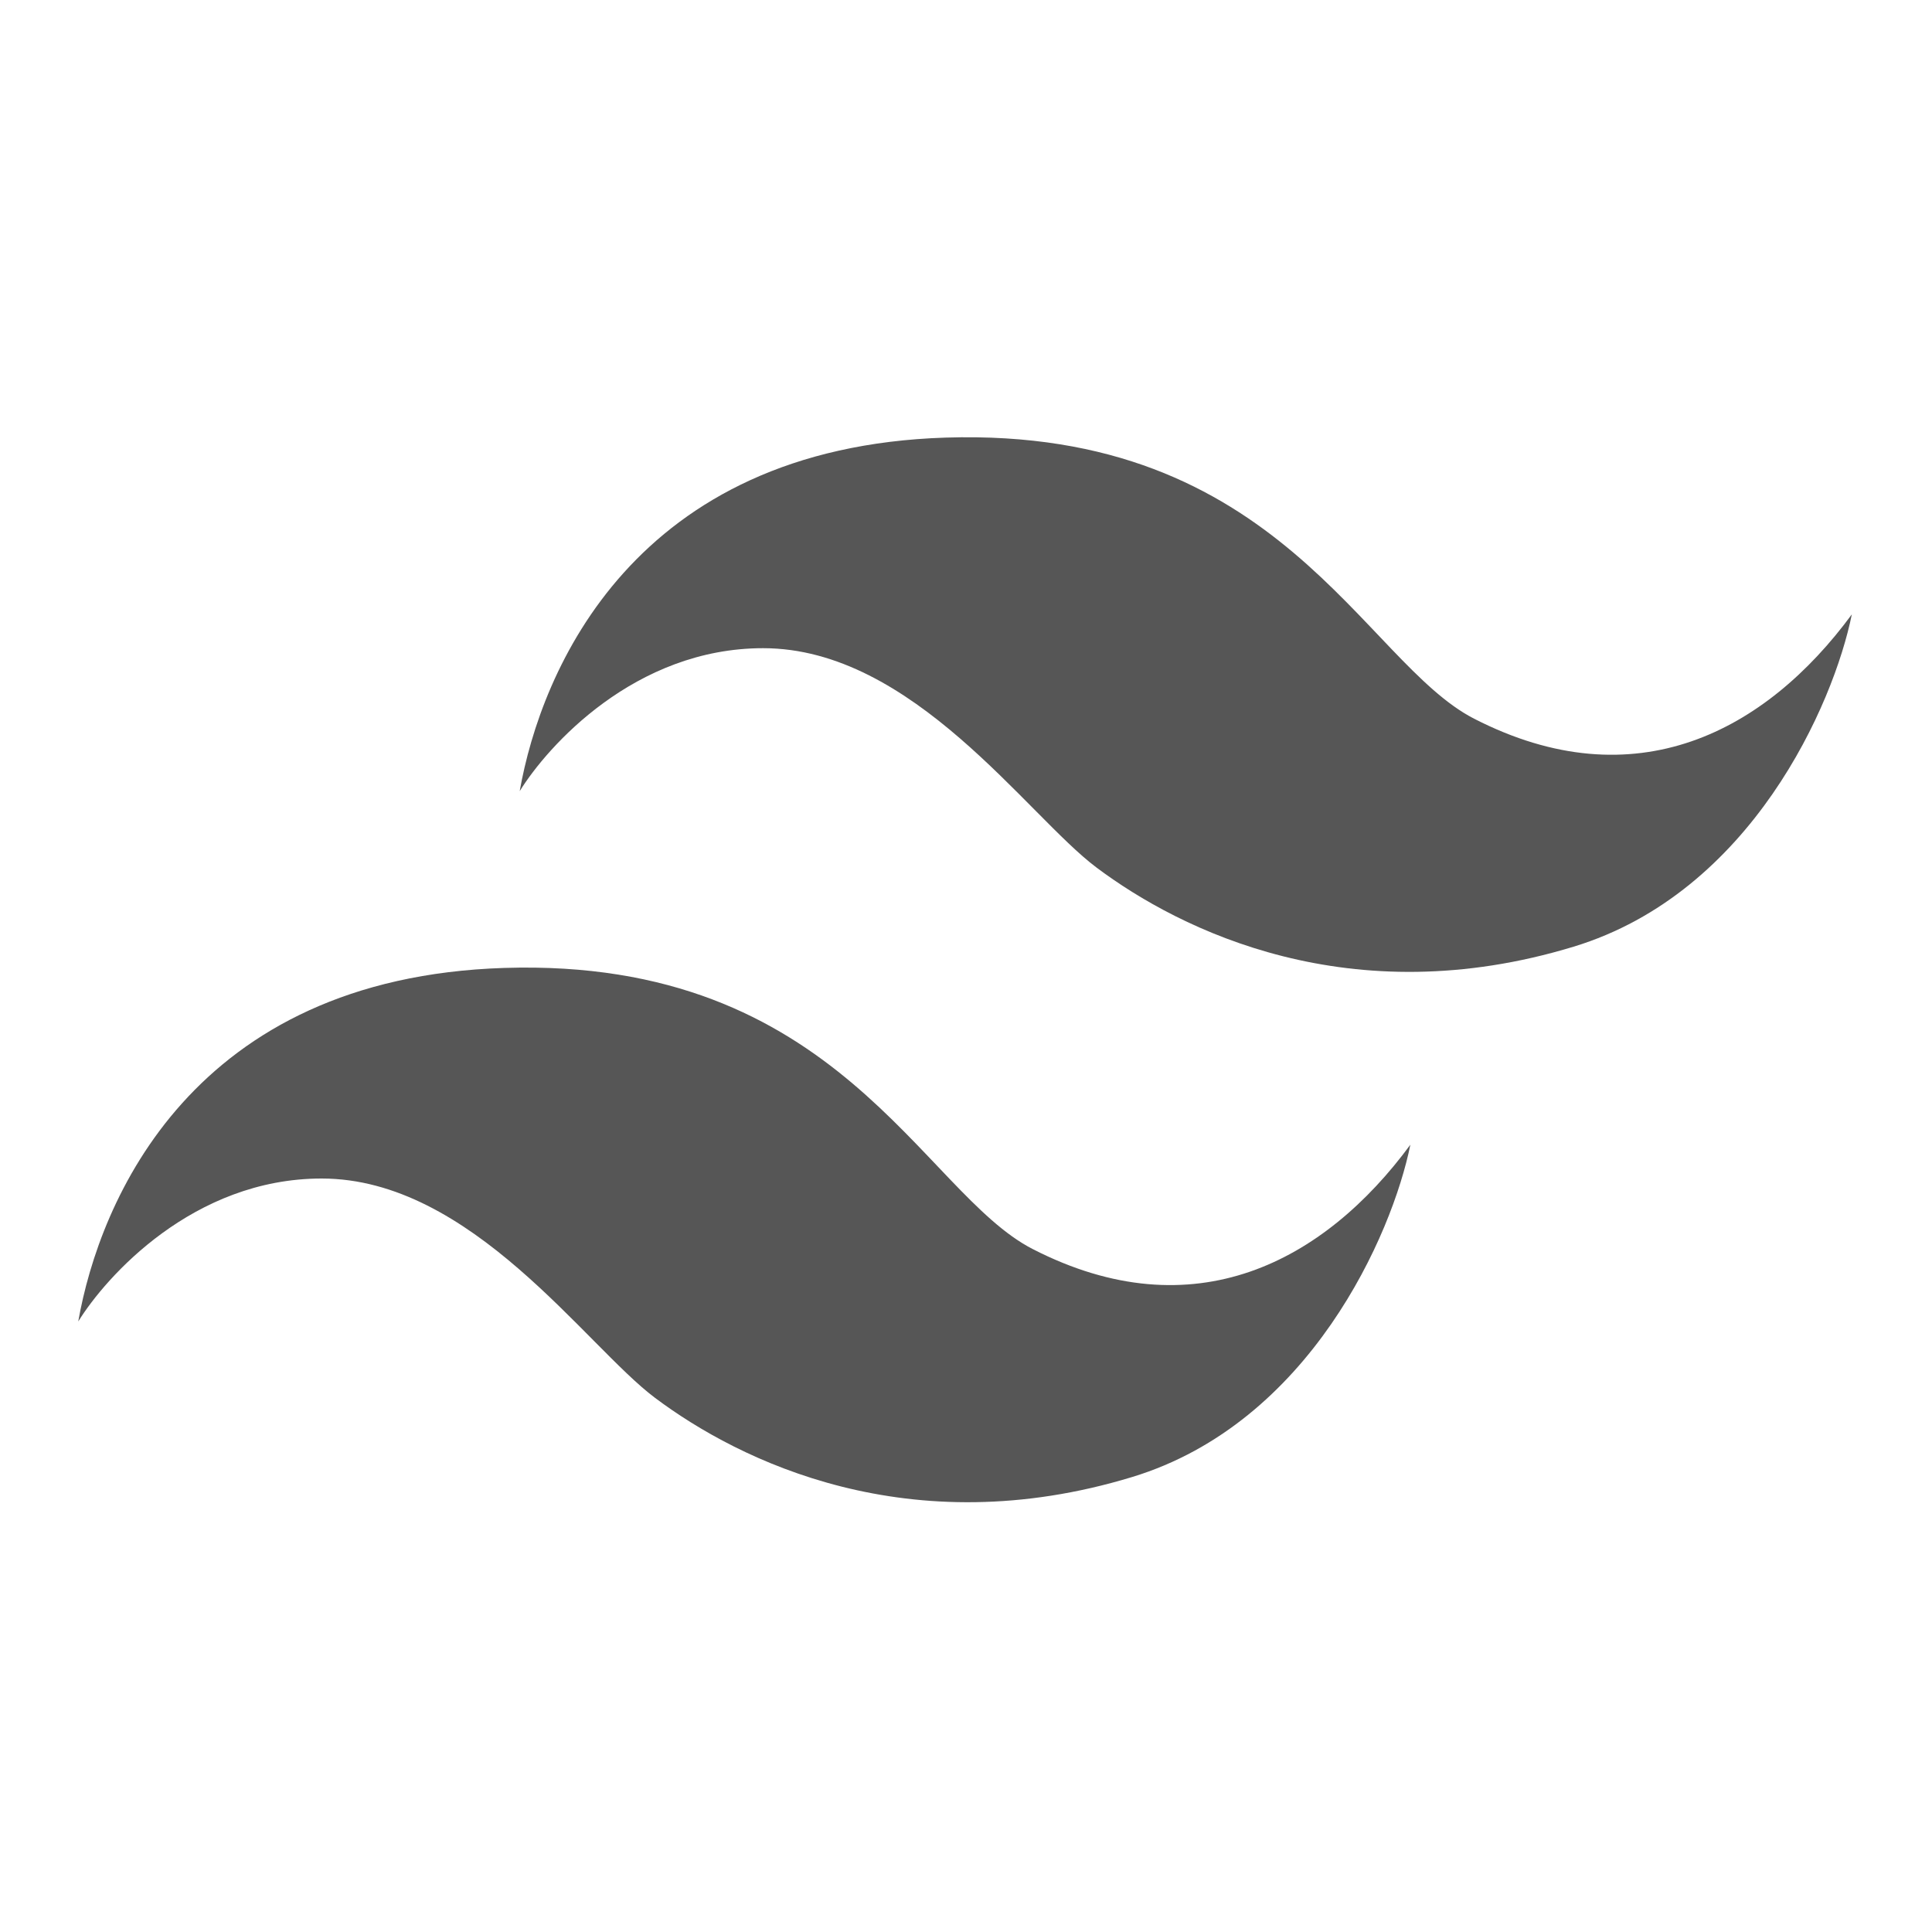
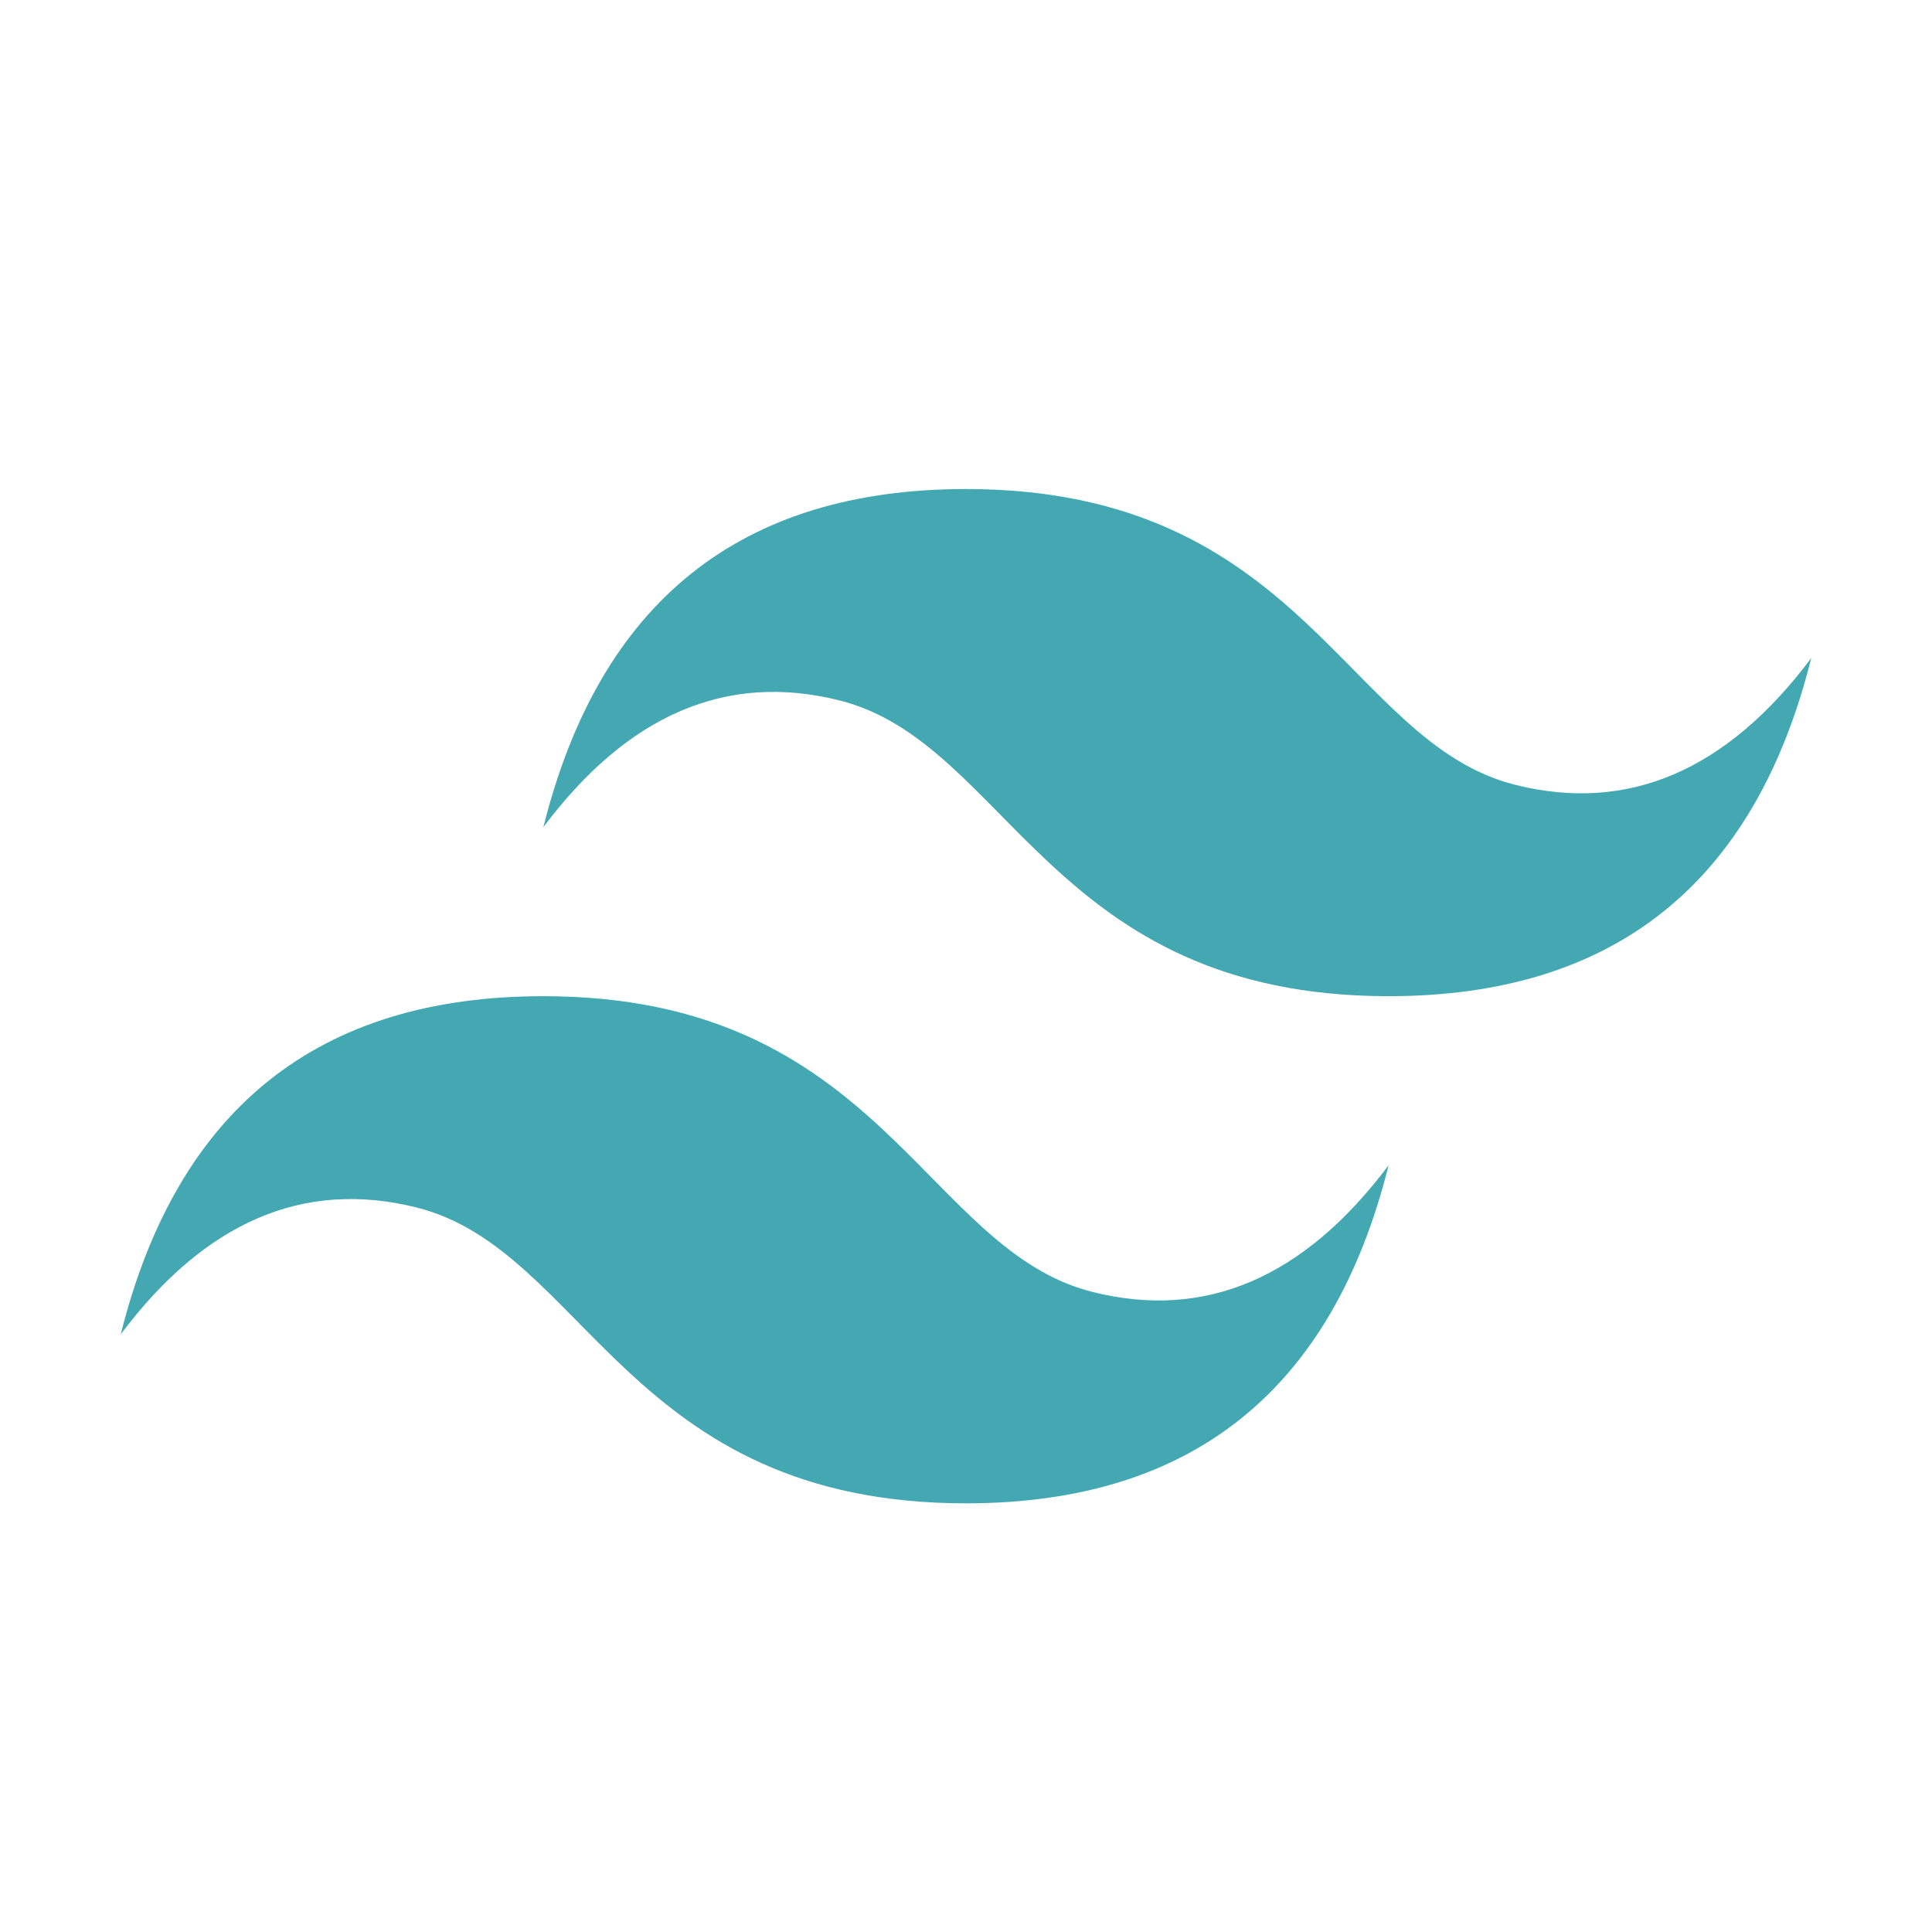
- <svg xmlns="http://www.w3.org/2000/svg" width="1000" height="1000" viewBox="0 0 1000 1000" fill="none">
-   <path d="M489.5 226.499C328 231.632 280 346.999 269 409.499C283.333 386.332 328.5 335.5 395 335.5C472.5 335.5 531.5 422 567.5 449C611.237 481.803 699.123 525.115 814.5 490C906.5 462 949.167 364.332 958.5 317.999C914 378.499 846.5 414.838 763 371.999C705.5 342.499 662.5 221 489.5 226.499Z" fill="#565656" />
-   <path d="M261 500.999C99.5 506.132 51.5 621.499 40.5 683.999C54.833 660.832 100 610 166.5 610C244 610 303 696.5 339 723.5C382.737 756.303 470.623 799.615 586 764.5C678 736.5 720.667 638.832 730 592.499C685.5 652.999 618 689.338 534.5 646.499C477 616.999 434 495.5 261 500.999Z" fill="#565656" />
+ <svg xmlns="http://www.w3.org/2000/svg" width="800px" height="800px" viewBox="0 0 32 32">
+   <path d="M9,13.7q1.4-5.6,7-5.6c5.6,0,6.3,4.2,9.1,4.9q2.8.7,4.9-2.1-1.4,5.6-7,5.6c-5.6,0-6.3-4.2-9.1-4.9Q11.1,10.9,9,13.7ZM2,22.1q1.4-5.6,7-5.6c5.6,0,6.3,4.2,9.1,4.9q2.8.7,4.9-2.1-1.4,5.6-7,5.6c-5.6,0-6.3-4.2-9.1-4.9Q4.1,19.3,2,22.1Z" style="fill:#44a8b3" />
</svg>
